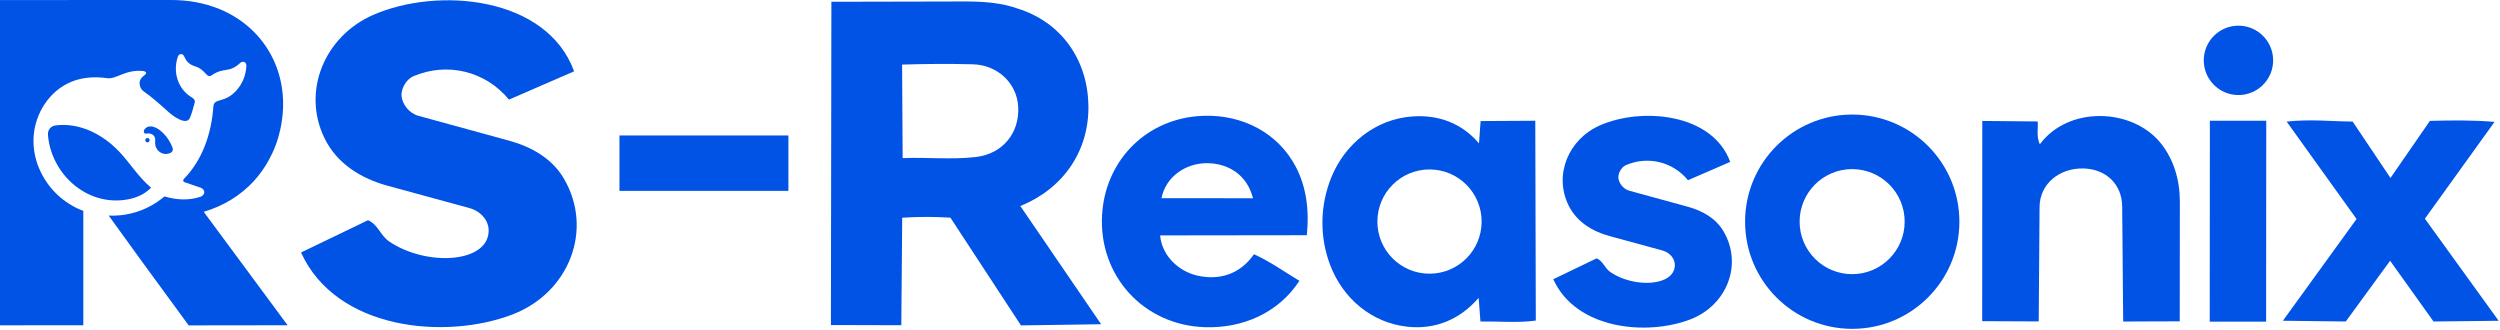
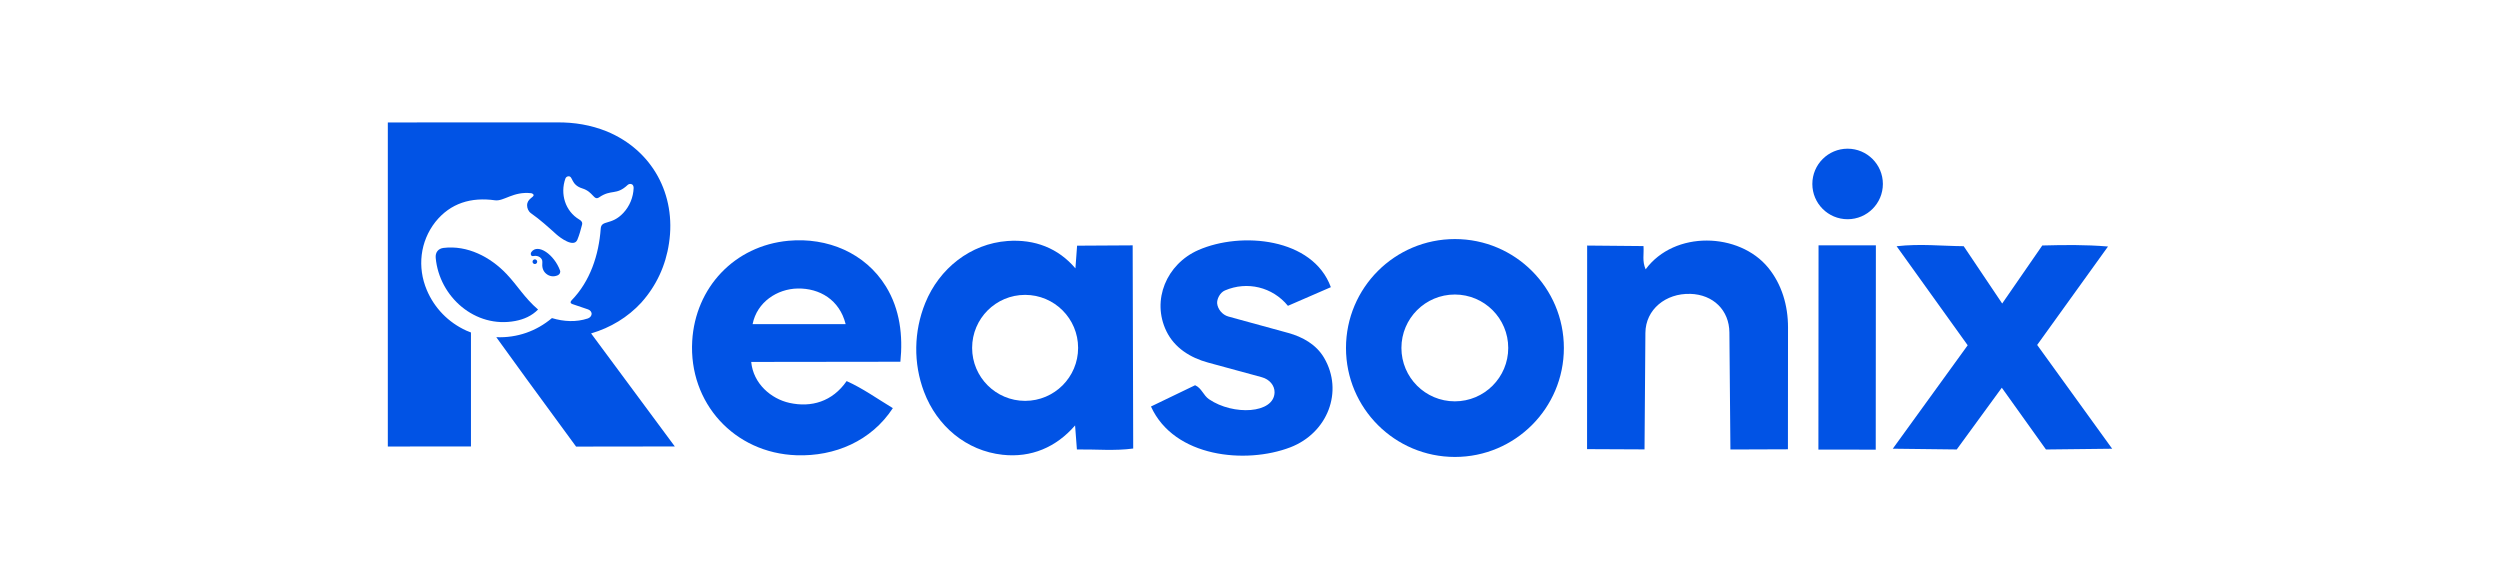
- <svg xmlns="http://www.w3.org/2000/svg" width="1721px" height="227px" viewBox="0 0 1721 227" version="1.1">
-   <g id="页面-1" stroke="none" stroke-width="1" fill="none" fill-rule="evenodd">
-     <g id="编组-2" fill="#0153E5">
-       <path d="M1057.26,220.68 C1044.89,222.39 1032.3,221.14 1019.13,221.31 L1017.9,205.04 C1005.03,219.94 988.06,227.01 968.83,224.91 C944.25,222.22 924.42,205.53 915.63,182.31 C908.31,162.99 908.64,141.45 916.44,122.19 C925.94,98.73 947.16,81.98 972.17,80.17 C990.58,78.84 1006.5,85.01 1018.13,98.71 L1019.26,83.34 L1056.89,83.12 L1057.25,220.68 L1057.26,220.68 Z M1019.95,152.53 C1019.95,132.71 1003.89,116.65 984.07,116.65 C964.25,116.65 948.19,132.71 948.19,152.53 C948.19,172.35 964.25,188.41 984.07,188.41 C1003.89,188.41 1019.95,172.35 1019.95,152.53 L1019.95,152.53 Z" id="形状" fill-rule="nonzero" />
-       <path d="M863.23,175.02 C874.31,180.01 883.83,186.89 894.51,193.33 C879.97,215.59 855.21,226.11 829.37,225.24 C787.08,223.82 756.25,189.74 758.67,147.93 C760.77,111.64 787.33,83.37 823.84,80.01 C850.15,77.59 875.85,88.2 889.86,111 C899.38,126.5 901.41,144.39 899.62,161.92 L798.62,162.05 C800.02,176.82 812.13,187.06 824.54,189.79 C839.26,193.03 853.56,188.97 863.23,175.02 L863.23,175.02 Z M862.56,136.47 C858.44,119.95 844.88,112.07 830.06,112.34 C816.32,112.59 802.56,121.41 799.56,136.45 L862.56,136.47 Z" id="形状" fill-rule="nonzero" />
-       <path d="M1348.84,152.62 C1348.84,193.36 1315.82,226.38 1275.08,226.38 C1234.34,226.38 1201.32,193.36 1201.32,152.62 C1201.32,111.88 1234.34,78.86 1275.08,78.86 C1315.82,78.86 1348.84,111.88 1348.84,152.62 Z M1311.17,152.57 C1311.17,132.6 1294.98,116.41 1275.01,116.41 C1255.04,116.41 1238.85,132.6 1238.85,152.57 C1238.85,172.54 1255.04,188.73 1275.01,188.73 C1294.98,188.73 1311.17,172.54 1311.17,152.57 L1311.17,152.57 Z" id="形状" fill-rule="nonzero" />
-       <path d="M1434.36,115.98 C1417.96,115.5 1404.16,126.4 1404.04,142.39 L1403.45,221.27 L1364.54,221.09 L1364.6,83.26 L1402.75,83.61 C1403.16,89.27 1401.72,93.58 1404.2,99.36 C1423.74,72.85 1467.54,74.29 1487.15,98.2 C1496.35,109.43 1500.61,123.82 1500.6,138.58 L1500.54,221.2 L1461.6,221.34 L1460.91,142.06 C1460.78,127.14 1450.09,116.42 1434.37,115.96 L1434.36,115.98 Z" id="路径" fill-rule="nonzero" />
-       <path d="M1720.09,220.82 L1675.25,221.33 L1645.35,179.51 L1614.83,221.32 L1571.54,220.8 L1622.25,150.77 L1574.13,83.71 C1590.42,81.9 1604.44,83.57 1619.55,83.69 L1645.61,122.5 L1672.75,83.21 C1687.6,82.83 1701.54,82.6 1717.25,83.9 L1669.29,150.55 L1720.08,220.83 L1720.09,220.82 Z" id="路径" fill-rule="nonzero" />
-       <path d="M1163.65,219.86 C1133.64,231.38 1084.96,226.82 1069.28,192.23 L1099.16,177.83 C1103.65,179.79 1104.66,184.63 1108.6,187.32 C1125.03,198.49 1152.59,197.07 1152.96,182.71 C1153.08,177.99 1149.5,173.82 1144.38,172.42 L1107.87,162.47 C1096.1,159.26 1085.28,152.66 1079.74,141.27 C1069.49,120.21 1079.86,95.74 1101.37,86.31 C1130.38,73.59 1178.9,78.04 1191.07,111.44 L1162.01,124.06 C1151.54,111.26 1134.35,107.22 1119.37,113.64 C1115.86,115.14 1113.83,119.67 1114.09,122.45 C1114.44,126.15 1117.48,130.16 1121.68,131.31 L1162.14,142.4 C1171.91,145.08 1181.16,150.22 1186.43,159.17 C1199.95,182.13 1188.74,210.22 1163.65,219.86 L1163.65,219.86 Z" id="路径" fill-rule="nonzero" />
-       <rect id="矩形" fill-rule="nonzero" transform="translate(1540.633, 152.2646) rotate(-89.96) translate(-1540.633, -152.2646) " x="1471.473" y="132.855" width="138.32" height="38.82" />
-       <circle id="椭圆形" fill-rule="nonzero" cx="1540.95" cy="41.55" r="23.88" />
-       <g id="编组" fill-rule="nonzero">
-         <path d="M109.403,104.176 C111.499,105.977 114.398,106.642 117.376,105.261 C118.56,104.708 119.342,103.306 118.851,101.935 C114.919,90.976 103.836,82.963 99.413,89.165 C98.872,89.922 98.892,90.904 99.303,91.508 C99.624,91.989 100.276,92.091 101.128,91.917 C103.816,91.344 107.166,93.258 106.845,96.317 C106.514,99.51 107.146,102.242 109.413,104.187 L109.403,104.176 Z" id="路径" />
-         <path d="M174.961,124.411 C185.273,112.86 191.733,98.889 193.985,83.521 C199.121,49.916 182.46,19.22 151.075,6.219 C140.04,1.78 128.709,-0.108 116.674,0.005 L0,0.035 L0,223.949 C0,223.949 57.359,223.908 57.359,223.908 L57.359,145.158 C55.464,144.454 54.149,143.862 54.149,143.862 C41.677,138.157 32.139,128.259 26.901,115.86 C20.217,100.032 22.275,82.286 32.791,68.795 C43.266,55.692 57.563,51.529 73.969,53.825 C80.031,54.672 86.502,47.549 98.832,48.916 C99.657,49.008 100.493,49.631 100.574,50.12 C100.86,51.804 96.091,52.712 96.091,57.315 C96.091,59.254 96.957,61.499 98.791,62.785 C105.078,67.203 110.52,72.163 116.216,77.296 C118.987,79.786 128.372,86.797 130.757,81.092 C132.153,77.765 133.07,74.275 133.997,70.734 C134.456,68.979 133.488,67.938 132.071,67.101 C122.391,61.356 118.743,49.396 122.523,38.793 C122.89,37.773 123.838,37.273 124.643,37.242 C127.893,37.099 126.161,43.14 134.201,45.62 C141.833,47.977 142.057,54.325 145.767,51.794 C154.408,45.896 157.526,50.723 165.545,43.161 C166.371,42.385 167.787,42.324 168.643,42.926 C169.173,43.293 169.631,44.243 169.591,45.355 C169.356,51.743 166.87,57.846 162.509,62.54 C154.265,71.408 147.336,67.162 146.887,73.377 C145.573,91.603 139.622,109.798 126.701,123.034 C126.283,123.462 126.039,124.064 126.11,124.473 C126.182,124.901 126.691,125.32 127.252,125.503 L138.134,129.208 C139.673,129.728 140.784,131.116 140.59,132.585 C140.417,133.871 139.398,135.004 137.931,135.494 C129.942,138.137 121.362,137.678 113.23,135.218 C102.47,144.29 89.243,148.974 74.835,148.413 L95.755,177.333 L129.881,224 L198,223.908 L140.244,145.811 C153.684,141.841 165.494,134.718 174.961,124.442 L174.961,124.411 Z" id="路径" />
-         <circle id="椭圆形" cx="101.5" cy="96.5" r="1.5" />
-         <path d="M38.474,86.299 C34.859,86.742 32.688,89.346 33.036,93.236 C35.484,120.352 60.377,142.55 88.271,137.198 C94.211,136.056 99.617,133.689 104,129.233 C94.507,121.021 89.879,112.644 82.076,104.401 C70.904,92.598 55.012,84.293 38.474,86.299 Z" id="路径" />
-       </g>
-       <rect id="矩形备份" x="426.435" y="93.258" width="116.314" height="38.136" />
-       <path d="M702.811,223.981 L654.269,149.84 C642.766,149.136 632.73,149.136 621.076,149.878 L620.466,223.886 L572,223.753 L572.324,1.215 L652.25,1.043 C668.685,1.005 684.739,0.358 699.936,5.706 C730.406,14.916 748.611,40.873 749.259,72.273 C749.906,103.673 732.139,129.82 702.392,141.809 L758,223.201 L702.83,224 L702.811,223.981 Z M671.487,108.132 C690.819,105.95 701.898,90.982 700.943,73.486 C700.083,57.713 687.247,44.697 669.558,44.257 C653.168,43.836 637.39,43.951 621,44.468 L621.382,108.841 C638.574,108.171 654.696,110.008 671.487,108.113 L671.487,108.132 Z" id="形状备份-2" fill-rule="nonzero" />
-       <path d="M352.89,216.449 C306.556,234.232 231.439,227.191 207.231,173.815 L253.36,151.586 C260.298,154.618 261.84,162.096 267.931,166.234 C293.295,183.478 335.826,181.293 336.392,159.115 C336.572,151.817 331.046,145.392 323.157,143.234 L266.8,127.866 C248.631,122.906 231.953,112.729 223.395,95.152 C207.565,62.643 223.575,24.866 256.777,10.32 C301.57,-9.313 376.456,-2.452 395.216,49.1 L350.372,68.579 C334.207,48.843 307.686,42.598 284.558,52.492 C279.135,54.805 276,61.795 276.411,66.086 C276.951,71.791 281.628,77.985 288.13,79.758 L350.577,96.873 C365.662,101.011 379.925,108.952 388.072,122.752 C408.939,158.19 391.644,201.544 352.916,216.423 L352.89,216.449 Z" id="路径备份-2" fill-rule="nonzero" />
-     </g>
+ <svg xmlns="http://www.w3.org/2000/svg" id="_图层_1" data-name="图层 1" viewBox="0 0 1692.66 392.25">
+   <defs>
+     <style>
+       .cls-1 {
+         fill: #0153e5;
+       }
+     </style>
+   </defs>
+   <path class="cls-1" d="M767.26,303.68c-12.37,1.71-24.96.46-38.13.63l-1.23-16.27c-12.87,14.9-29.84,21.97-49.07,19.87-24.58-2.69-44.41-19.38-53.2-42.6-7.32-19.32-6.99-40.86.81-60.12,9.5-23.46,30.72-40.21,55.73-42.02,18.41-1.33,34.33,4.84,45.96,18.54l1.13-15.37,37.63-.22.36,137.56ZM729.95,235.53c0-19.82-16.06-35.88-35.88-35.88s-35.88,16.06-35.88,35.88,16.06,35.88,35.88,35.88,35.88-16.06,35.88-35.88Z" />
+   <path class="cls-1" d="M573.23,258.02c11.08,4.99,20.6,11.87,31.28,18.31-14.54,22.26-39.3,32.78-65.14,31.91-42.29-1.42-73.12-35.5-70.7-77.31,2.1-36.29,28.66-64.56,65.17-67.92,26.31-2.42,52.01,8.19,66.02,30.99,9.52,15.5,11.55,33.39,9.76,50.92l-101,.13c1.4,14.77,13.51,25.01,25.92,27.74,14.72,3.24,29.02-.82,38.69-14.77ZM572.56,219.47c-4.12-16.52-17.68-24.4-32.5-24.13-13.74.25-27.5,9.07-30.5,24.11l63,.02Z" />
+   <path class="cls-1" d="M1058.84,235.62c0,40.74-33.02,73.76-73.76,73.76s-73.76-33.02-73.76-73.76,33.02-73.76,73.76-73.76,73.76,33.02,73.76,73.76ZM1021.17,235.57c0-19.97-16.19-36.16-36.16-36.16s-36.16,16.19-36.16,36.16,16.19,36.16,36.16,36.16,36.16-16.19,36.16-36.16Z" />
+   <path class="cls-1" d="M1144.36,198.98c-16.4-.48-30.2,10.42-30.32,26.41l-.59,78.88-38.91-.18.06-137.83,38.15.35c.41,5.66-1.03,9.97,1.45,15.75,19.54-26.51,63.34-25.07,82.95-1.16,9.2,11.23,13.46,25.62,13.45,40.38l-.06,82.62-38.94.14-.69-79.28c-.13-14.92-10.82-25.64-26.54-26.1Z" />
+   <path class="cls-1" d="M1430.09,303.82l-44.84.51-29.9-41.82-30.52,41.81-43.29-.52,50.71-70.03-48.12-67.06c16.29-1.81,30.31-.14,45.42-.02l26.06,38.81,27.14-39.29c14.85-.38,28.79-.61,44.5.69l-47.96,66.65,50.79,70.28Z" />
+   <path class="cls-1" d="M873.65,302.86c-30.01,11.52-78.69,6.96-94.37-27.63l29.88-14.4c4.49,1.96,5.5,6.8,9.44,9.49,16.43,11.17,43.99,9.75,44.36-4.61.12-4.72-3.46-8.89-8.58-10.29l-36.51-9.95c-11.77-3.21-22.59-9.81-28.13-21.2-10.25-21.06.12-45.53,21.63-54.96,29.01-12.72,77.53-8.27,89.7,25.13l-29.06,12.62c-10.47-12.8-27.66-16.84-42.64-10.42-3.51,1.5-5.54,6.03-5.28,8.81.35,3.7,3.39,7.71,7.59,8.86l40.46,11.09c9.77,2.68,19.02,7.82,24.29,16.77,13.52,22.96,2.31,51.05-22.78,60.69Z" />
+   <rect class="cls-1" x="1181.54" y="215.87" width="138.32" height="38.82" transform="translate(1014.48 1485.8) rotate(-89.96)" />
+   <circle class="cls-1" cx="1250.95" cy="124.55" r="23.88" />
+   <g>
+     <path class="cls-1" d="M369.75,185.3c2.09,1.76,4.98,2.41,7.95,1.06,1.18-.54,1.96-1.91,1.47-3.25-3.92-10.71-14.97-18.54-19.38-12.48-.54.74-.52,1.7-.11,2.29.32.47.97.57,1.82.4,2.68-.56,6.02,1.31,5.7,4.3-.33,3.12.3,5.79,2.56,7.69Z" />
+     <path class="cls-1" d="M434.28,204.78c10.12-11.32,16.46-25.01,18.67-40.07,5.04-32.93-11.31-63.01-42.11-75.75-10.83-4.35-21.95-6.2-33.76-6.09l-114.5.03v219.42s56.29-.04,56.29-.04v-77.17c-1.86-.69-3.15-1.27-3.15-1.27-12.24-5.59-21.6-15.29-26.74-27.44-6.56-15.51-4.54-32.9,5.78-46.12,10.28-12.84,24.31-16.92,40.41-14.67,5.95.83,12.3-6.15,24.4-4.81.81.09,1.63.7,1.71,1.18.28,1.65-4.4,2.54-4.4,7.05,0,1.9.85,4.1,2.65,5.36,6.17,4.33,11.51,9.19,17.1,14.22,2.72,2.44,11.93,9.31,14.27,3.72,1.37-3.26,2.27-6.68,3.18-10.15.45-1.72-.5-2.74-1.89-3.56-9.5-5.63-13.08-17.35-9.37-27.74.36-1,1.29-1.49,2.08-1.52,3.19-.14,1.49,5.78,9.38,8.21,7.49,2.31,7.71,8.53,11.35,6.05,8.48-5.78,11.54-1.05,19.41-8.46.81-.76,2.2-.82,3.04-.23.52.36.97,1.29.93,2.38-.23,6.26-2.67,12.24-6.95,16.84-8.09,8.69-14.89,4.53-15.33,10.62-1.29,17.86-7.13,35.69-19.81,48.66-.41.42-.65,1.01-.58,1.41.07.42.57.83,1.12,1.01l10.68,3.63c1.51.51,2.6,1.87,2.41,3.31-.17,1.26-1.17,2.37-2.61,2.85-7.84,2.59-16.26,2.14-24.24-.27-10.56,8.89-23.54,13.48-37.68,12.93l20.53,28.34,33.49,45.73,66.85-.09-56.68-76.53c13.19-3.89,24.78-10.87,34.07-20.94Z" />
+     <circle class="cls-1" cx="362.14" cy="177.19" r="1.58" />
+     <path class="cls-1" d="M300.31,167.85c-3.53.43-5.65,2.96-5.31,6.74,2.39,26.35,26.7,47.92,53.94,42.72,5.8-1.11,11.08-3.41,15.36-7.74-9.27-7.98-13.79-16.12-21.41-24.13-10.91-11.47-26.43-19.54-42.58-17.59Z" />
  </g>
</svg>
